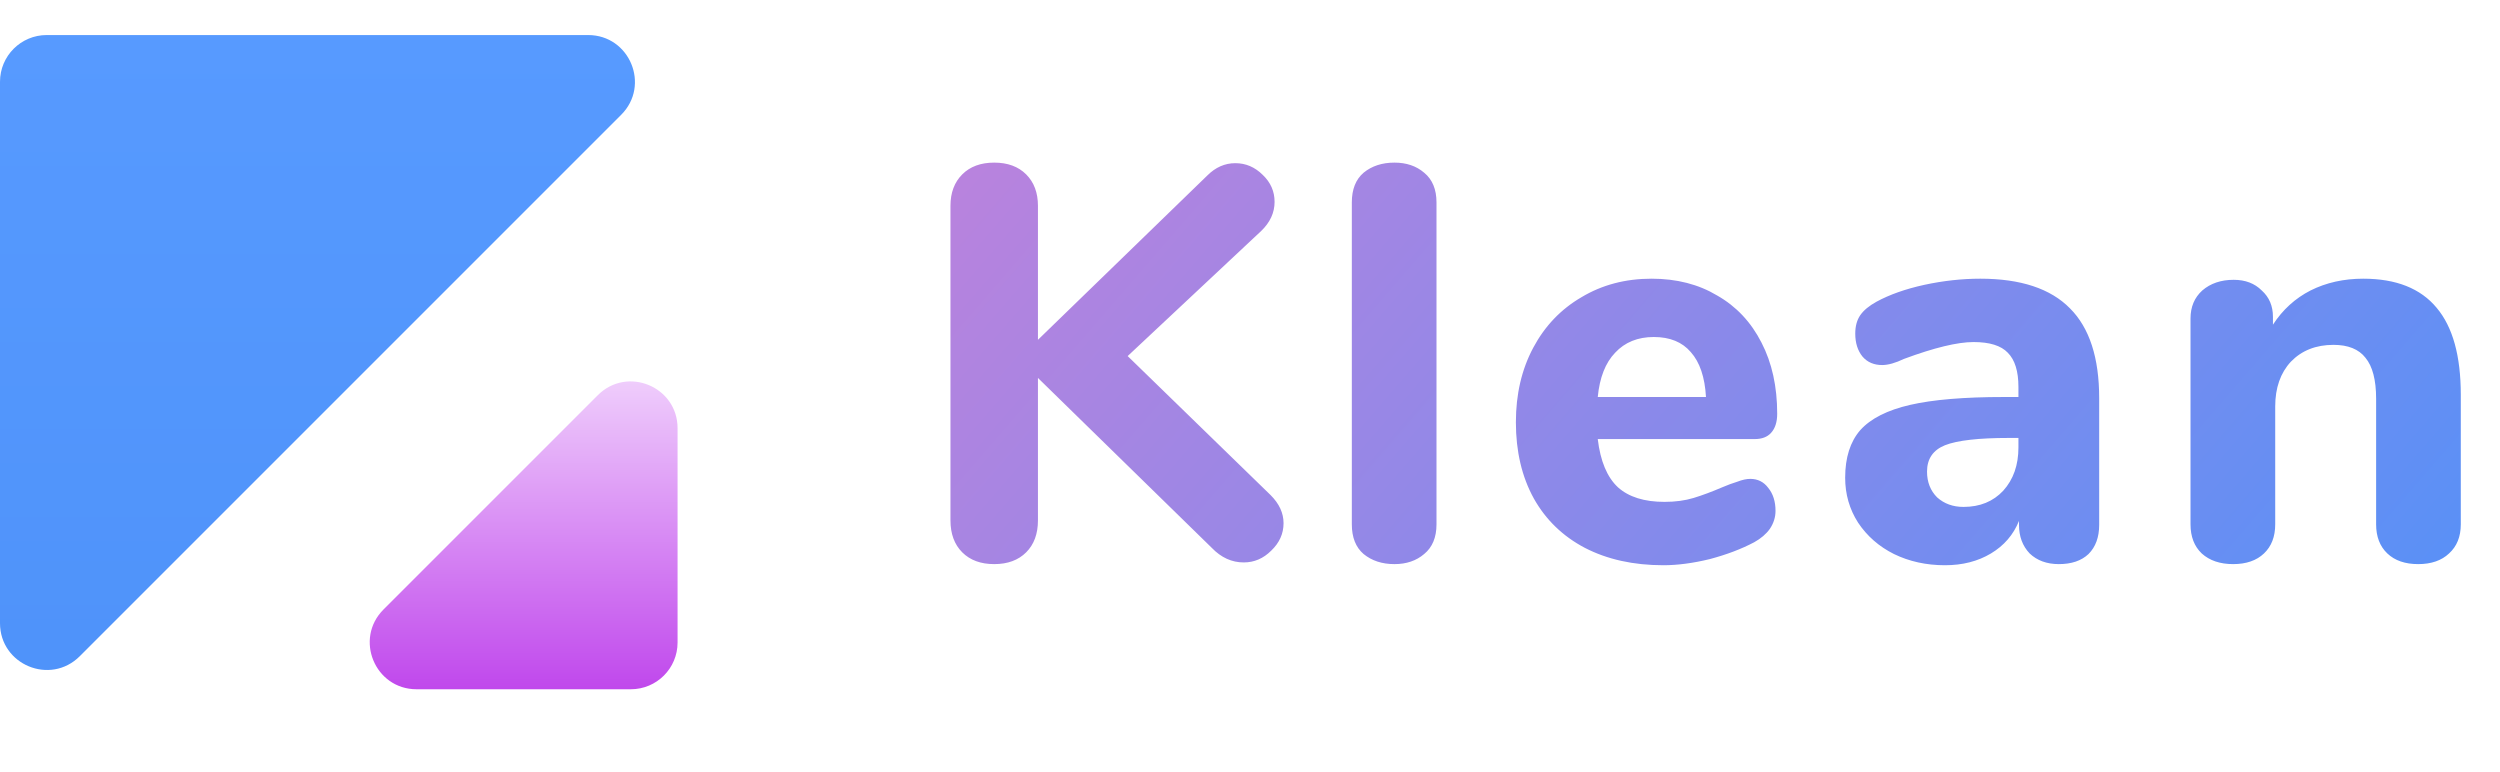
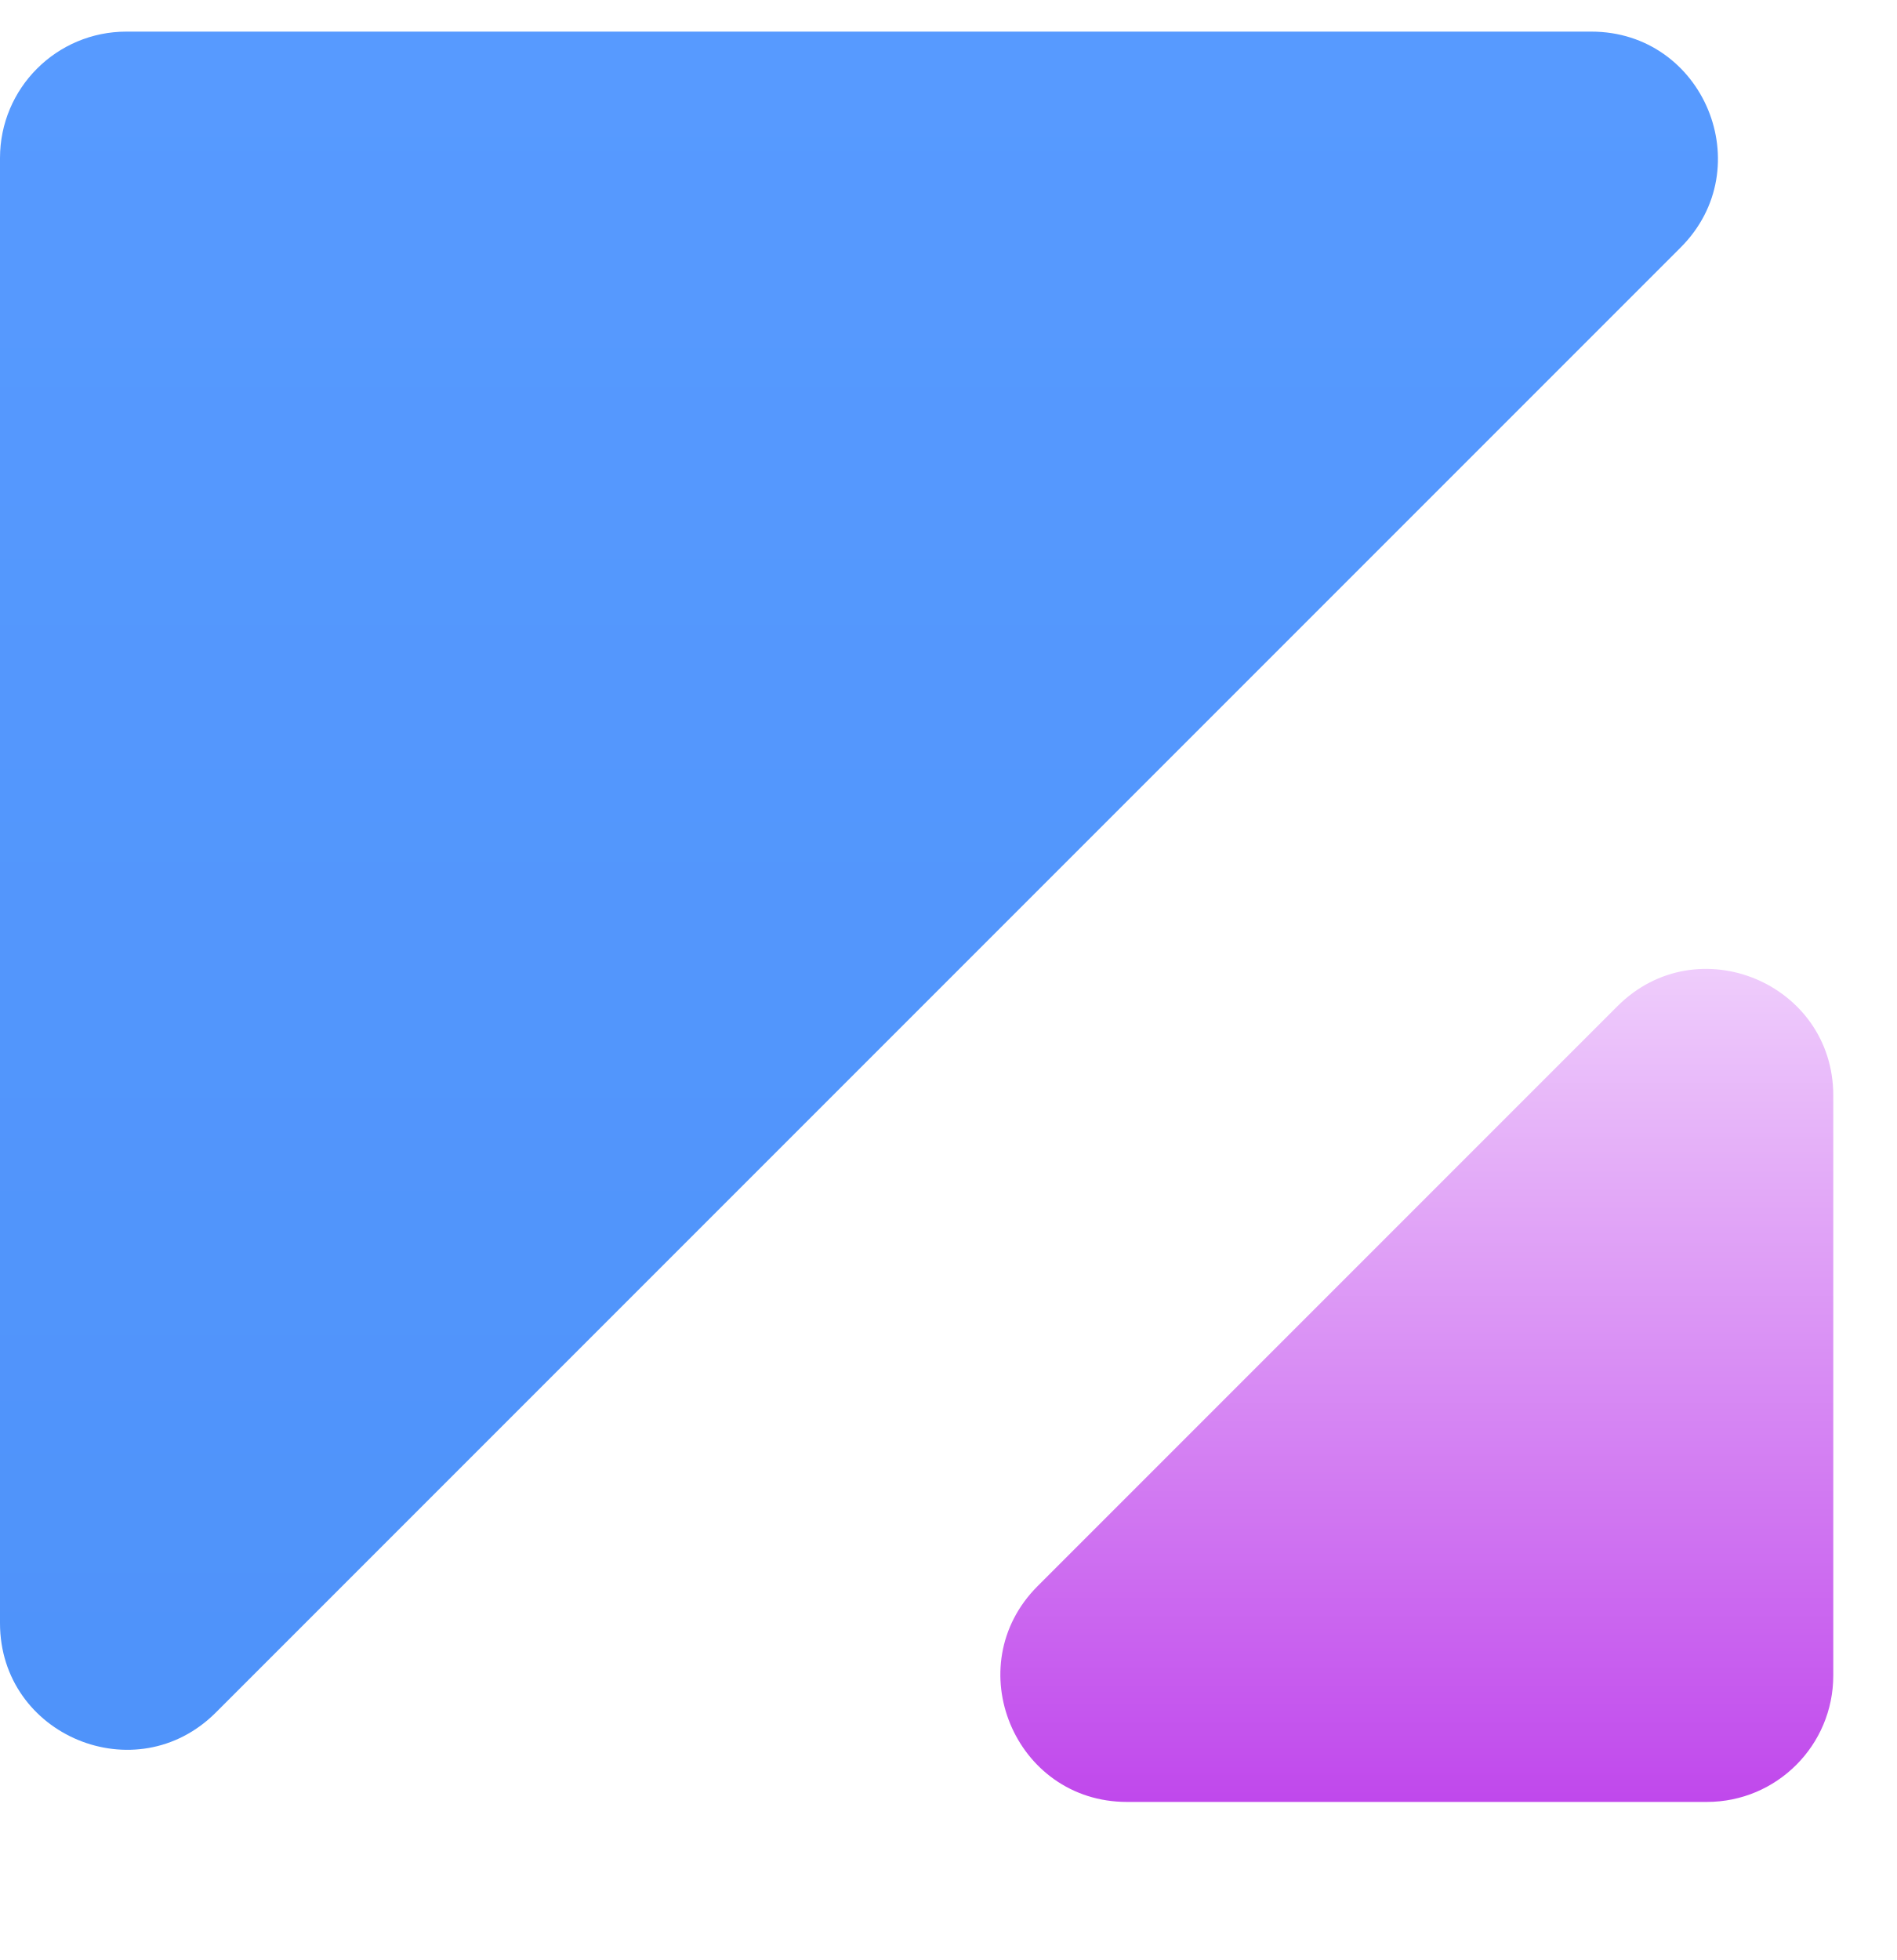
- <svg xmlns="http://www.w3.org/2000/svg" width="107" height="33" viewBox="0 0 107 33" fill="none">
-   <path d="M0 3.5C0 2.395 0.895 1.5 2 1.5H25.172C26.953 1.5 27.846 3.654 26.586 4.914L15 16.5L3.414 28.086C2.154 29.346 0 28.453 0 26.672V3.5Z" fill="url(#paint0_linear_501_40)" />
-   <path d="M29 27.5C29 28.605 28.105 29.5 27 29.5L17.828 29.5C16.047 29.5 15.154 27.346 16.414 26.086L21 21.5L25.586 16.914C26.846 15.654 29 16.547 29 18.328L29 27.5Z" fill="url(#paint1_linear_501_40)" />
-   <path d="M54.384 21.192C54.752 21.56 54.936 21.96 54.936 22.392C54.936 22.84 54.76 23.232 54.408 23.568C54.072 23.904 53.68 24.072 53.232 24.072C52.72 24.072 52.264 23.864 51.864 23.448L44.424 16.176V22.272C44.424 22.848 44.256 23.304 43.92 23.64C43.584 23.976 43.128 24.144 42.552 24.144C41.976 24.144 41.52 23.976 41.184 23.64C40.848 23.304 40.68 22.848 40.68 22.272V8.808C40.68 8.248 40.848 7.8 41.184 7.464C41.52 7.128 41.976 6.96 42.552 6.96C43.128 6.96 43.584 7.128 43.92 7.464C44.256 7.8 44.424 8.248 44.424 8.808V14.544L51.672 7.512C52.024 7.16 52.424 6.984 52.872 6.984C53.32 6.984 53.712 7.152 54.048 7.488C54.384 7.808 54.552 8.192 54.552 8.64C54.552 9.104 54.36 9.52 53.976 9.888L48.264 15.24L54.384 21.192ZM59.682 24.144C59.154 24.144 58.714 24 58.362 23.712C58.026 23.424 57.858 23 57.858 22.44V8.664C57.858 8.104 58.026 7.68 58.362 7.392C58.714 7.104 59.154 6.96 59.682 6.96C60.194 6.96 60.618 7.104 60.954 7.392C61.306 7.68 61.482 8.104 61.482 8.664V22.44C61.482 23 61.306 23.424 60.954 23.712C60.618 24 60.194 24.144 59.682 24.144ZM74.912 20.496C75.232 20.496 75.488 20.624 75.68 20.88C75.888 21.136 75.992 21.464 75.992 21.864C75.992 22.136 75.912 22.392 75.752 22.632C75.592 22.856 75.368 23.048 75.08 23.208C74.536 23.496 73.904 23.736 73.184 23.928C72.464 24.104 71.8 24.192 71.192 24.192C69.912 24.192 68.792 23.944 67.832 23.448C66.888 22.952 66.16 22.248 65.648 21.336C65.136 20.408 64.88 19.32 64.88 18.072C64.88 16.872 65.128 15.808 65.624 14.88C66.12 13.952 66.808 13.232 67.688 12.72C68.568 12.192 69.568 11.928 70.688 11.928C71.76 11.928 72.696 12.168 73.496 12.648C74.312 13.112 74.944 13.784 75.392 14.664C75.84 15.528 76.064 16.544 76.064 17.712C76.064 18.064 75.976 18.336 75.8 18.528C75.64 18.704 75.408 18.792 75.104 18.792H68.384C68.496 19.736 68.784 20.424 69.248 20.856C69.712 21.272 70.376 21.48 71.24 21.48C71.704 21.48 72.12 21.424 72.488 21.312C72.856 21.2 73.264 21.048 73.712 20.856C73.936 20.76 74.152 20.68 74.36 20.616C74.568 20.536 74.752 20.496 74.912 20.496ZM70.784 14.424C70.096 14.424 69.544 14.648 69.128 15.096C68.712 15.528 68.464 16.16 68.384 16.992H73.016C72.968 16.144 72.752 15.504 72.368 15.072C72 14.64 71.472 14.424 70.784 14.424ZM84.757 11.928C86.485 11.928 87.765 12.352 88.597 13.2C89.429 14.032 89.845 15.312 89.845 17.04V22.464C89.845 22.992 89.693 23.408 89.389 23.712C89.085 24 88.661 24.144 88.117 24.144C87.605 24.144 87.189 23.992 86.869 23.688C86.565 23.368 86.413 22.96 86.413 22.464V22.296C86.173 22.888 85.773 23.352 85.213 23.688C84.653 24.024 83.997 24.192 83.245 24.192C82.445 24.192 81.717 24.032 81.061 23.712C80.421 23.392 79.909 22.944 79.525 22.368C79.157 21.792 78.973 21.152 78.973 20.448C78.973 19.584 79.189 18.904 79.621 18.408C80.069 17.912 80.781 17.552 81.757 17.328C82.733 17.104 84.069 16.992 85.765 16.992H86.389V16.56C86.389 15.888 86.237 15.4 85.933 15.096C85.645 14.792 85.157 14.64 84.469 14.64C83.781 14.64 82.789 14.88 81.493 15.36C81.125 15.536 80.813 15.624 80.557 15.624C80.205 15.624 79.925 15.504 79.717 15.264C79.509 15.008 79.405 14.68 79.405 14.28C79.405 13.96 79.477 13.696 79.621 13.488C79.765 13.28 79.997 13.088 80.317 12.912C80.877 12.608 81.557 12.368 82.357 12.192C83.173 12.016 83.973 11.928 84.757 11.928ZM84.037 21.696C84.741 21.696 85.309 21.464 85.741 21C86.173 20.52 86.389 19.904 86.389 19.152V18.744H85.981C84.685 18.744 83.773 18.848 83.245 19.056C82.733 19.264 82.477 19.64 82.477 20.184C82.477 20.632 82.621 21 82.909 21.288C83.213 21.56 83.589 21.696 84.037 21.696ZM101.146 11.928C102.554 11.928 103.602 12.344 104.29 13.176C104.978 13.992 105.322 15.232 105.322 16.896V22.44C105.322 22.968 105.155 23.384 104.819 23.688C104.498 23.992 104.058 24.144 103.498 24.144C102.938 24.144 102.498 23.992 102.178 23.688C101.858 23.384 101.698 22.968 101.698 22.44V17.064C101.698 16.264 101.546 15.68 101.242 15.312C100.954 14.944 100.498 14.76 99.874 14.76C99.123 14.76 98.514 15 98.05 15.48C97.603 15.96 97.379 16.6 97.379 17.4V22.44C97.379 22.968 97.219 23.384 96.898 23.688C96.579 23.992 96.138 24.144 95.579 24.144C95.019 24.144 94.57 23.992 94.234 23.688C93.915 23.384 93.754 22.968 93.754 22.44V13.632C93.754 13.136 93.922 12.736 94.258 12.432C94.611 12.128 95.058 11.976 95.603 11.976C96.099 11.976 96.499 12.128 96.802 12.432C97.123 12.72 97.282 13.096 97.282 13.56V13.896C97.698 13.256 98.234 12.768 98.891 12.432C99.562 12.096 100.314 11.928 101.146 11.928Z" fill="url(#paint2_linear_501_40)" />
+ <svg xmlns="http://www.w3.org/2000/svg" width="30" height="31" viewBox="0 0 30 31" fill="none">
+   <path d="M0 2.5C0 1.395 0.895 0.5 2 0.5H25.172C26.953 0.5 27.846 2.654 26.586 3.914L15 15.5L3.414 27.086C2.154 28.346 0 27.453 0 25.672V2.5Z" fill="url(#paint0_linear_501_41)" />
+   <path d="M29 26.5C29 27.605 28.105 28.5 27 28.5L17.828 28.5C16.047 28.5 15.154 26.346 16.414 25.086L21 20.5L25.586 15.914C26.846 14.654 29 15.547 29 17.328L29 26.5Z" fill="url(#paint1_linear_501_41)" />
  <defs>
-     <linearGradient id="paint0_linear_501_40" x1="15" y1="1.5" x2="15" y2="31.5" gradientUnits="userSpaceOnUse">
+     <linearGradient id="paint0_linear_501_41" x1="15" y1="0.5" x2="15" y2="30.5" gradientUnits="userSpaceOnUse">
      <stop stop-color="#579AFF" />
      <stop offset="1" stop-color="#4E92F9" />
    </linearGradient>
-     <linearGradient id="paint1_linear_501_40" x1="21" y1="29.5" x2="21" y2="13.5" gradientUnits="userSpaceOnUse">
+     <linearGradient id="paint1_linear_501_41" x1="21" y1="28.5" x2="21" y2="12.5" gradientUnits="userSpaceOnUse">
      <stop stop-color="#C048EC" />
      <stop offset="1" stop-color="#F9E9FF" />
    </linearGradient>
-     <linearGradient id="paint2_linear_501_40" x1="39" y1="0" x2="94.232" y2="47.764" gradientUnits="userSpaceOnUse">
-       <stop stop-color="#C381DB" />
-       <stop offset="1" stop-color="#4E92F9" />
-     </linearGradient>
  </defs>
</svg>
